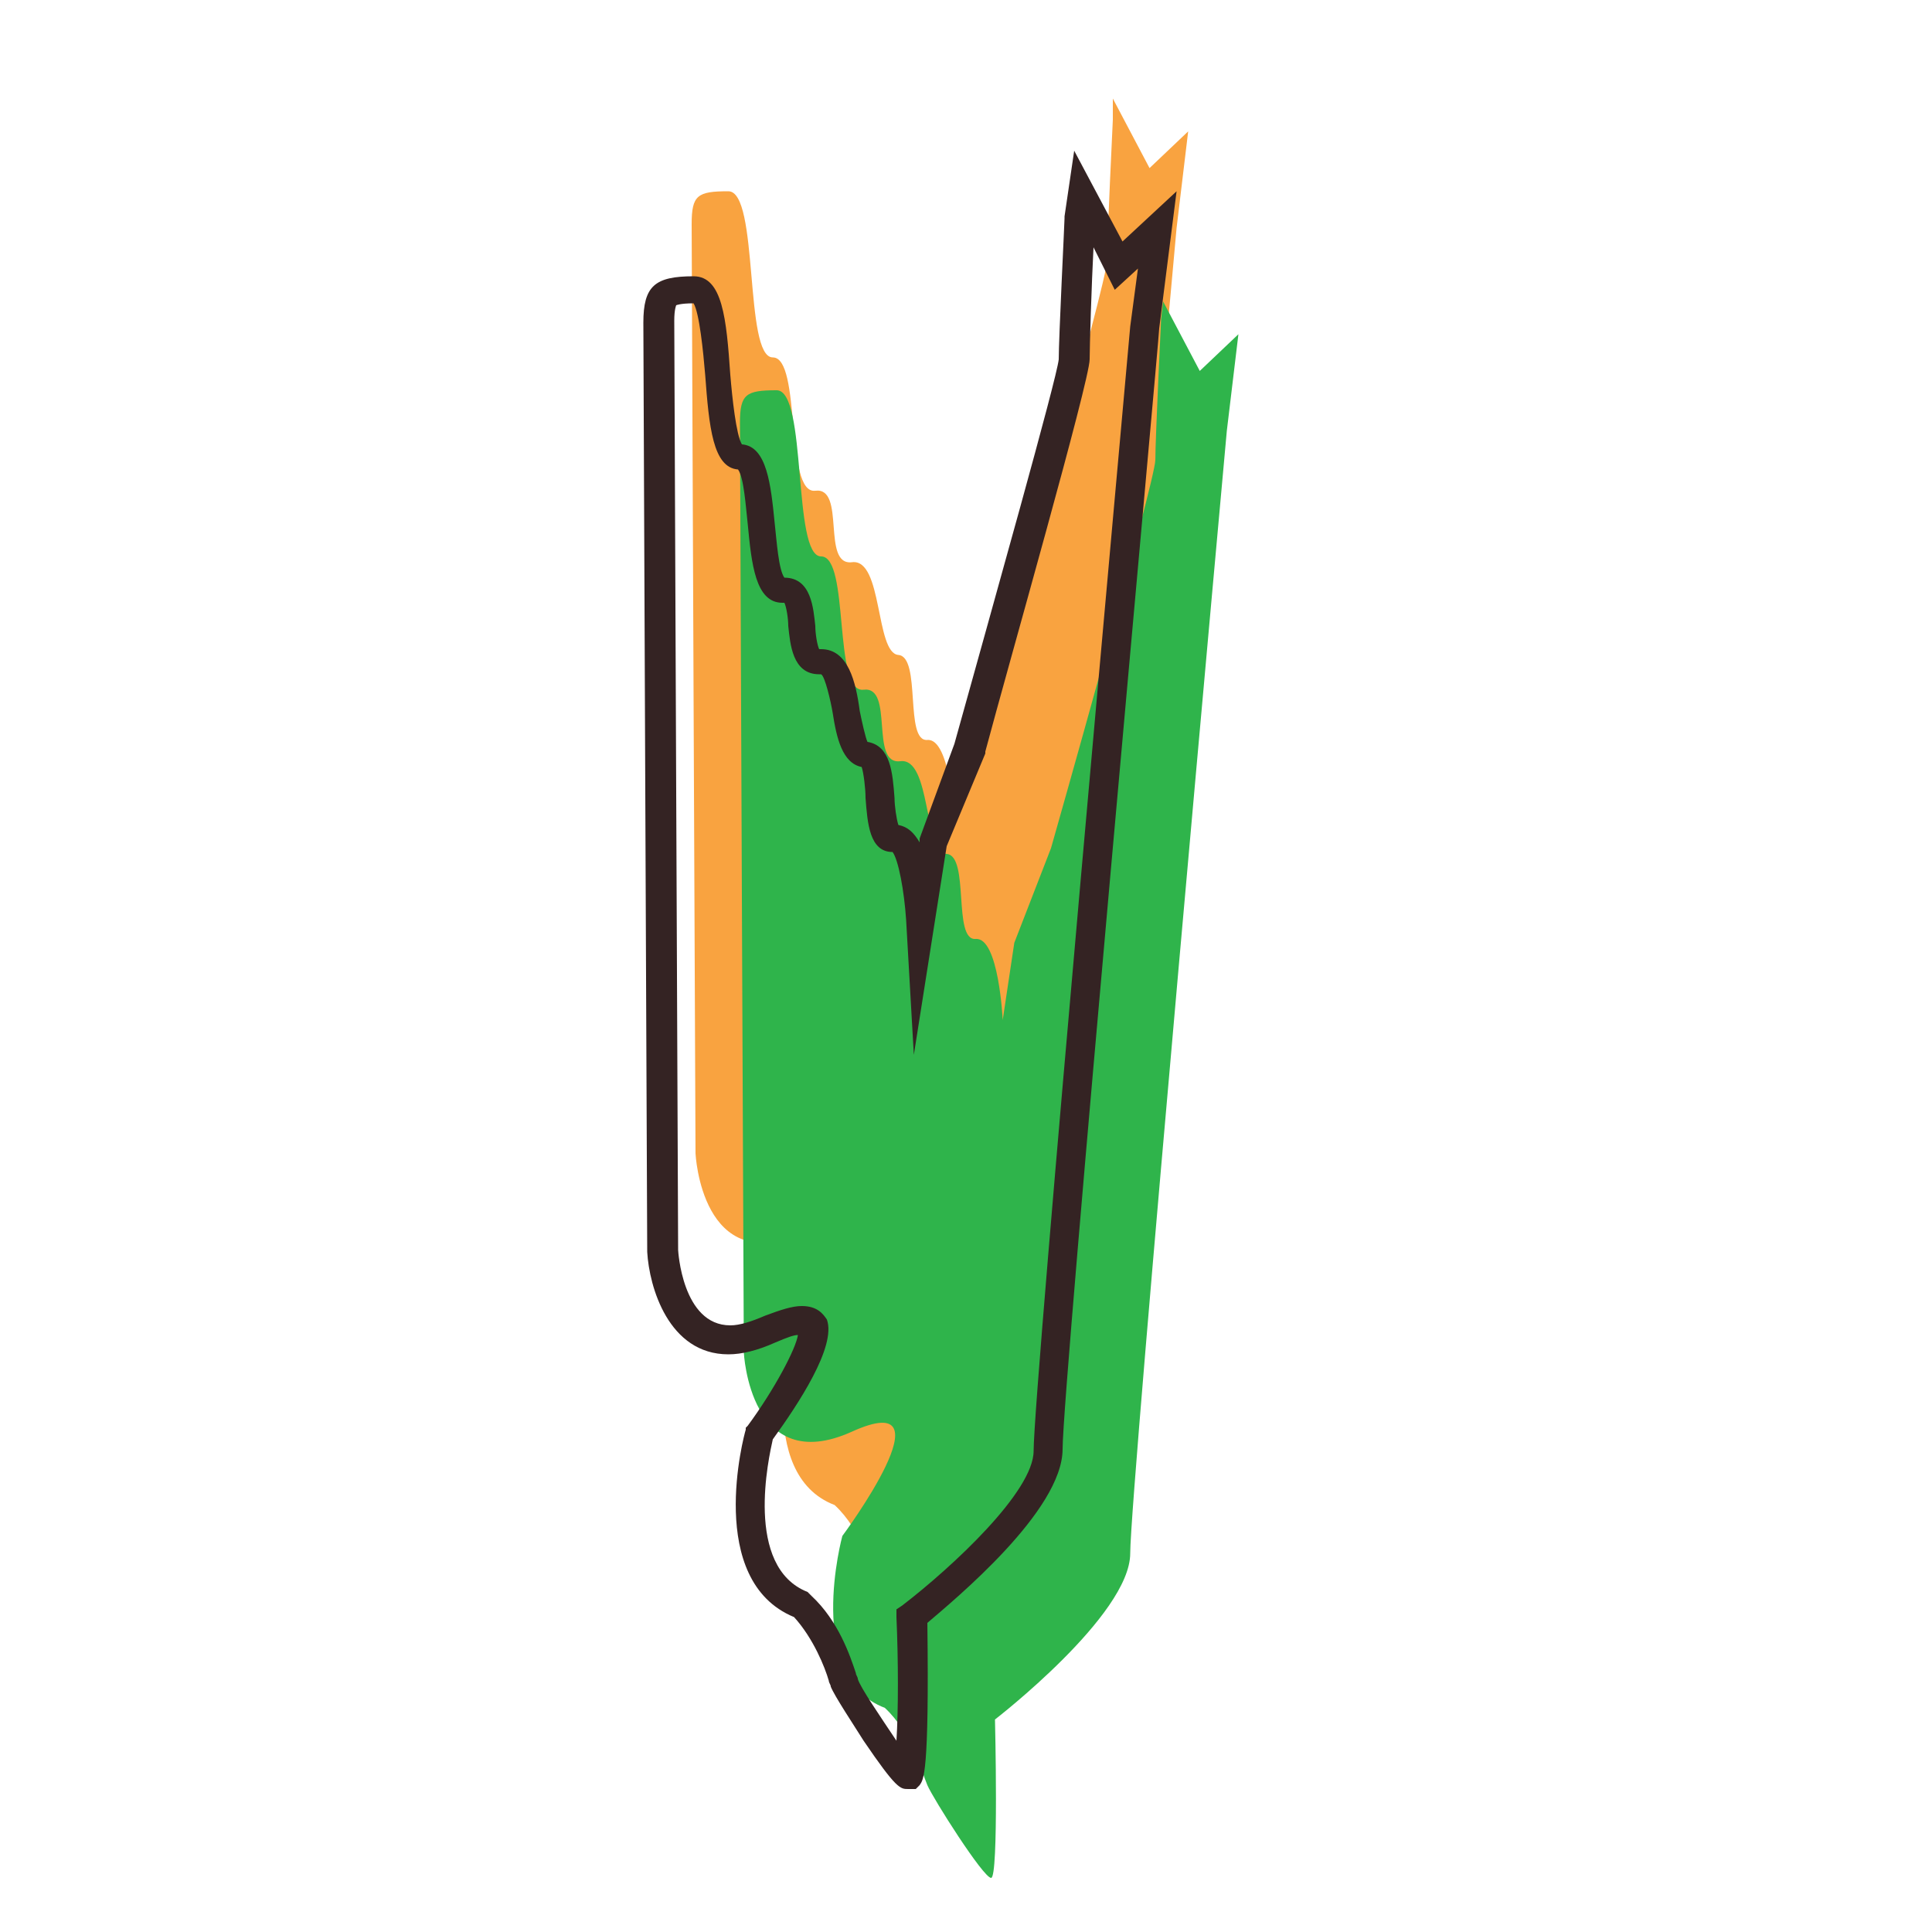
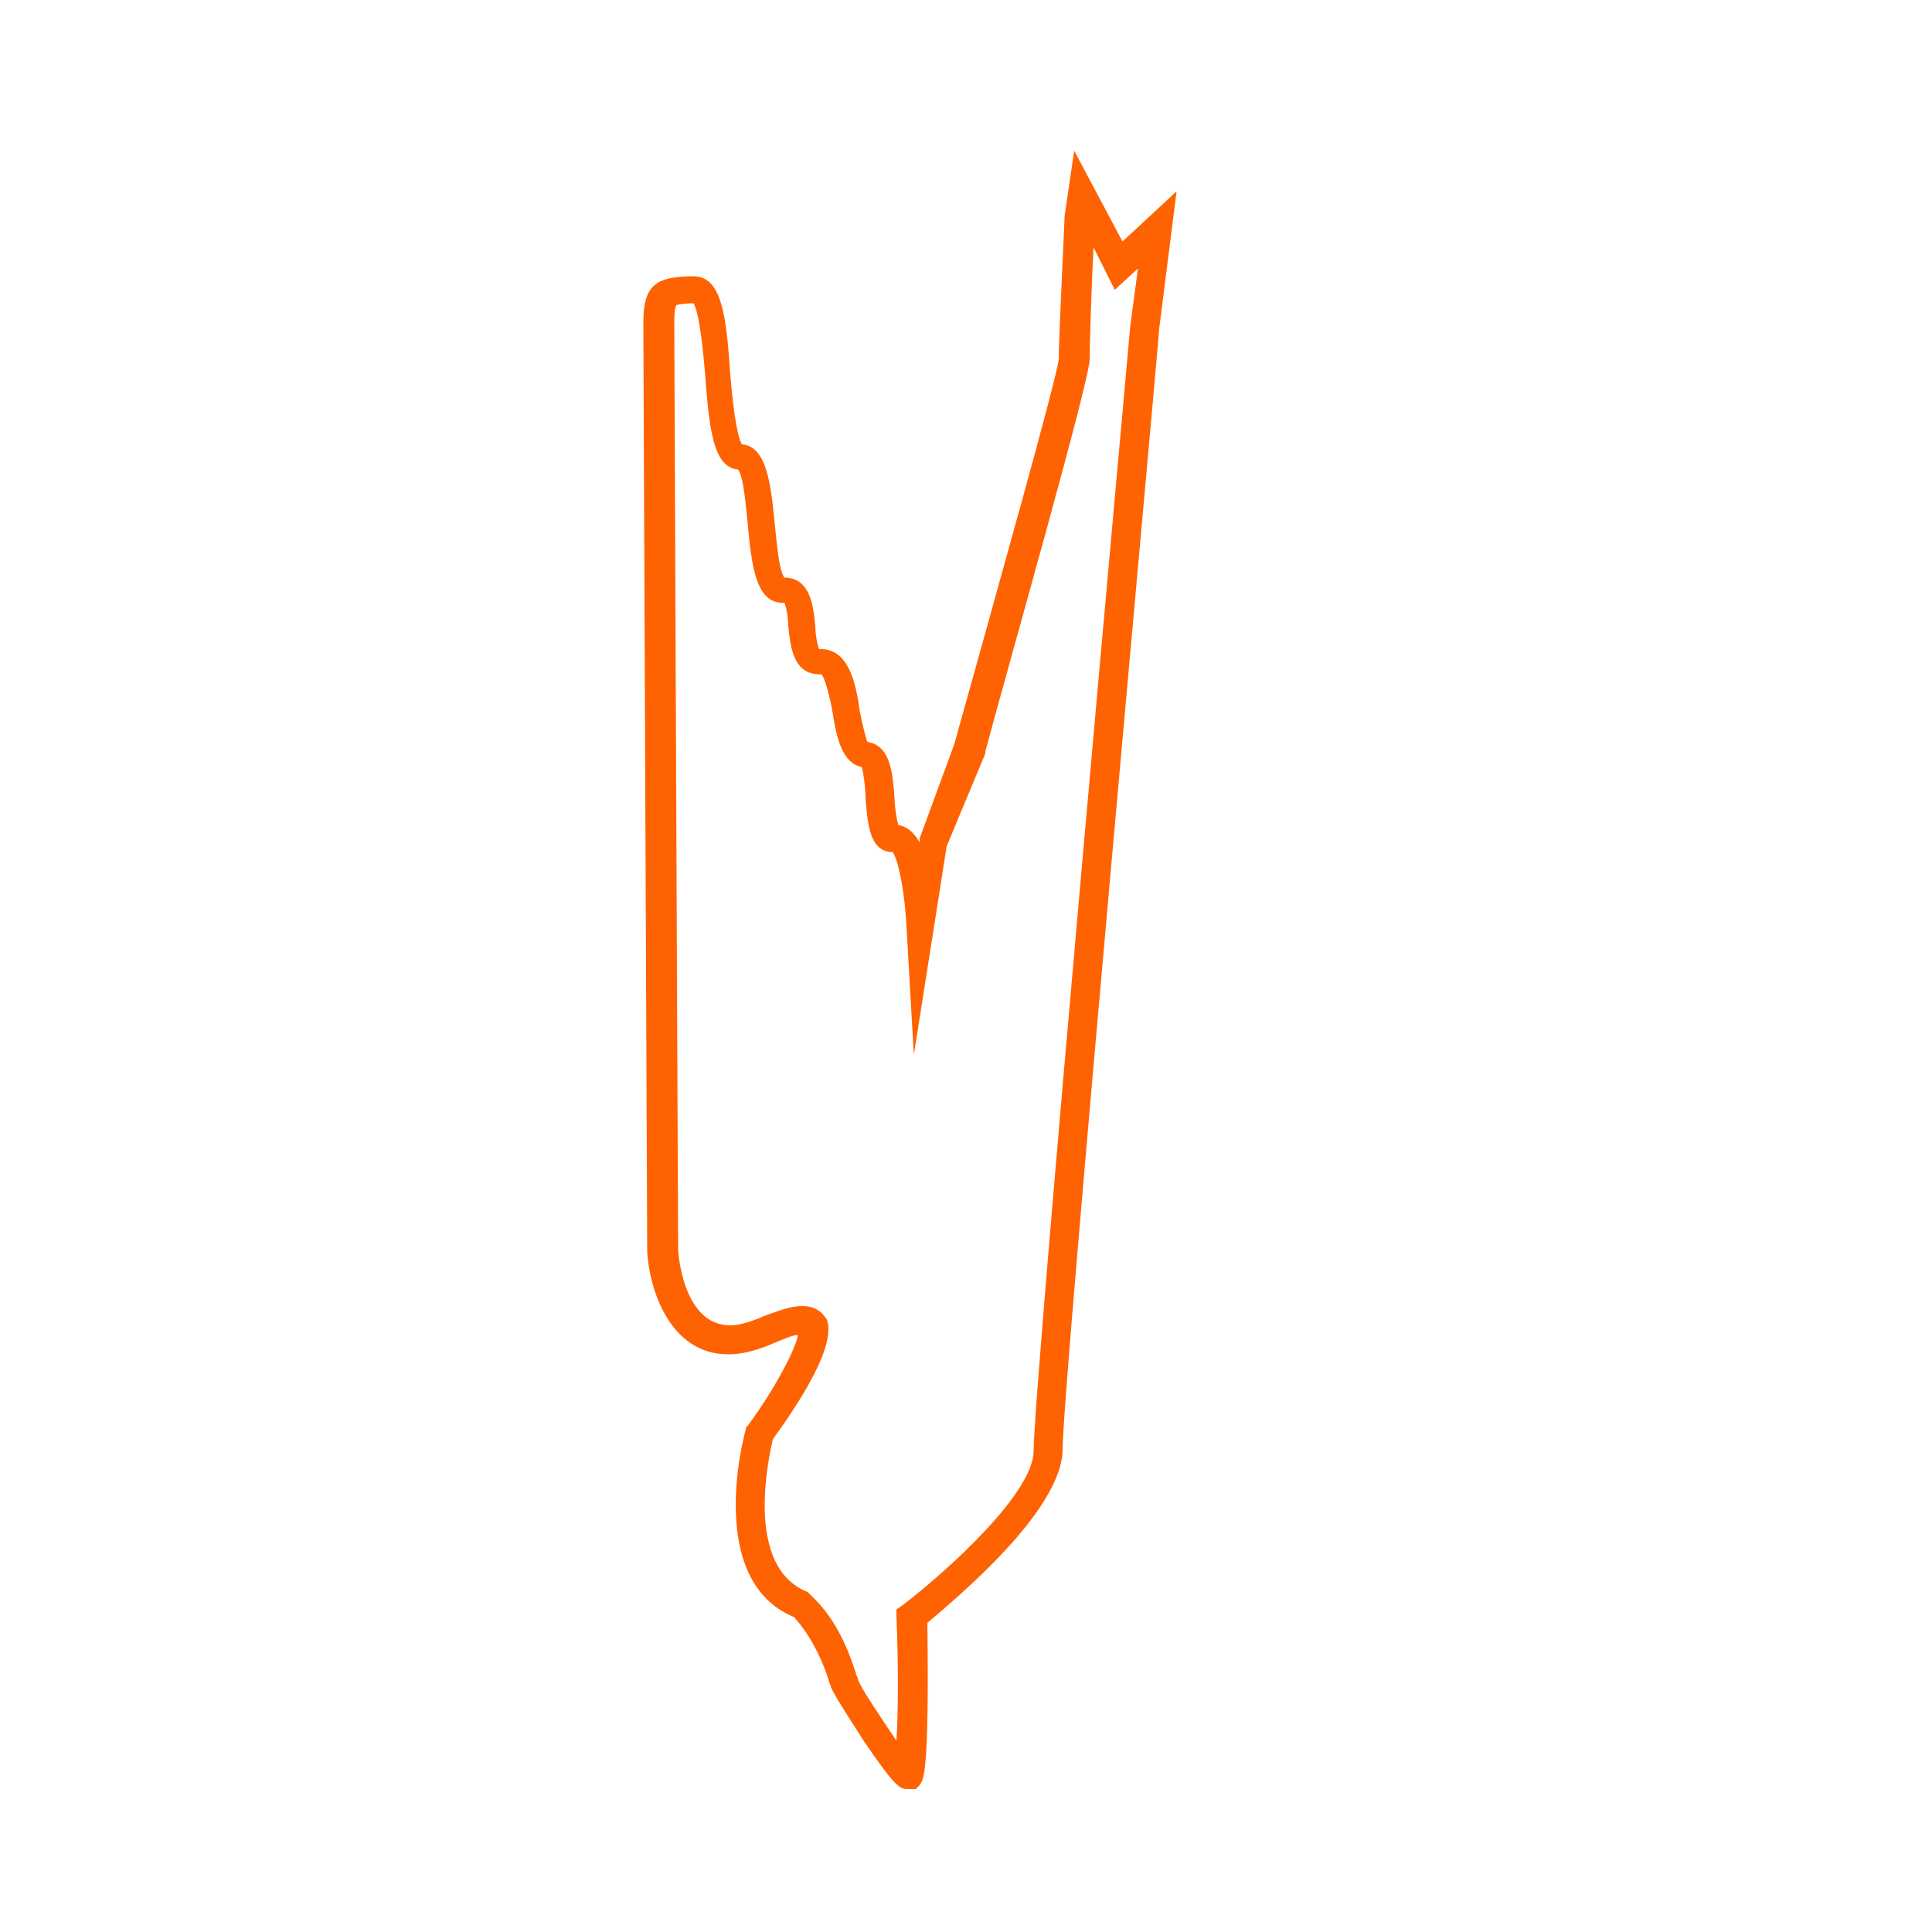
<svg xmlns="http://www.w3.org/2000/svg" version="1.1" id="Layer_1" x="0px" y="0px" width="100px" height="100px" viewBox="0 0 100 100" enable-background="new 0 0 100 100" xml:space="preserve">
-   <path fill="#F9A340" d="M57.6,6.2c0,0-0.3,6.2-0.3,7.3s-5.4,20.1-5.4,20.1L50,38.5l-0.6,4c0,0-0.2-4.3-1.4-4.2  c-1.2,0.1-0.3-4.3-1.5-4.4c-1.2-0.1-0.8-5-2.4-4.8c-1.6,0.2-0.3-3.9-1.9-3.7c-1.6,0.2-0.7-6.9-2.2-6.9s-0.7-8.6-2.3-8.6  s-1.9,0.2-1.9,1.7s0.2,48.1,0.2,48.1s0.3,6.5,5.6,4.1C46.8,61.3,41,69,41,69s-2,7.3,2.2,8.9c1.4,1.3,1.9,3.3,2.2,4s2.9,4.8,3.3,4.8  c0.3,0,0.2-8.2,0.2-8.2s7-5.4,7-8.6c0-3.2,5-58.1,5-58.1l0.6-5l-2,1.9l-1.9-3.6L57.6,6.2z" />
-   <path fill="#2FB44B" d="M60.1,16.5c0,0-0.3,6.2-0.3,7.3c0,1.1-5.4,20.1-5.4,20.1l-1.9,4.9l-0.6,4c0,0-0.2-4.3-1.4-4.2  c-1.2,0.1-0.3-4.3-1.5-4.4s-0.8-5-2.4-4.8s-0.3-3.9-1.9-3.7c-1.6,0.2-0.7-6.9-2.2-6.9c-1.5,0-0.7-8.6-2.3-8.6  c-1.6,0-1.9,0.2-1.9,1.7c0,1.4,0.2,48.1,0.2,48.1s0.3,6.5,5.6,4.1c5.3-2.4-0.5,5.4-0.5,5.4s-2,7.3,2.2,8.9c1.4,1.3,1.9,3.3,2.2,4  s2.9,4.8,3.3,4.8s0.2-8.2,0.2-8.2s7-5.4,7-8.6c0-3.2,5-58.1,5-58.1l0.6-5l-2,1.9l-1.9-3.6L60.1,16.5z" />
  <g>
-     <path fill="#342323" d="M47,92.6c-0.4,0-0.6,0-2.3-2.5c-0.5-0.8-1.5-2.3-1.7-2.8c0-0.1-0.1-0.2-0.1-0.3c-0.2-0.7-0.8-2.2-1.8-3.3   c-4.6-1.9-2.6-9.4-2.5-9.7l0-0.1l0.1-0.1c1.4-1.9,2.5-4,2.6-4.7c-0.2,0-0.5,0.1-1.2,0.4c-0.9,0.4-1.7,0.6-2.4,0.6   c-3.1,0-4.1-3.5-4.2-5.3c0-0.5-0.2-46.7-0.2-48.1c0-1.9,0.6-2.4,2.6-2.4c1.5,0,1.7,2.2,1.9,5.1c0.1,1.2,0.3,3.1,0.6,3.6   c1.3,0.1,1.5,2.1,1.7,4.1c0.1,0.9,0.2,2.4,0.5,2.8c0,0,0,0,0,0c1.4,0,1.5,1.6,1.6,2.5c0,0.4,0.1,1,0.2,1.2c0,0,0.1,0,0.1,0   c1.4,0,1.8,1.7,2,3.2c0.1,0.5,0.3,1.4,0.4,1.6c1.2,0.2,1.3,1.6,1.4,2.9c0,0.4,0.1,1.1,0.2,1.4c0.5,0.1,0.8,0.4,1.1,0.9l0-0.2   l1.8-4.9c2-7.2,5.3-18.9,5.4-19.9c0-1.1,0.3-7.1,0.3-7.3l0-0.1l0.5-3.4l2.5,4.7l2.8-2.6L60,17c0,0.5-5,54.8-5,58c0,3.2-5.6,7.8-7,9   c0.1,7.9-0.2,8.1-0.4,8.4l-0.2,0.2L47,92.6z M40,74.5c-0.2,0.9-1.5,6.6,1.8,7.9l0.1,0.1l0.1,0.1c1.4,1.3,2,3.1,2.3,4   c0,0.1,0.1,0.2,0.1,0.3c0.1,0.4,1.2,2,2,3.2c0.1-1.6,0.1-4.1,0-6.4l0-0.4l0.3-0.2c2.6-2,6.8-5.9,6.8-8c0-3.2,4.8-55.9,5-58.2l0.4-3   L57.7,15l-1.1-2.2c-0.1,1.9-0.2,5.1-0.2,5.8c0,1.1-4.2,15.8-5.4,20.3l0,0.1L49,43.8l-1.7,10.8l-0.4-7c-0.1-1.5-0.4-3.1-0.7-3.5   c-1.2,0-1.3-1.5-1.4-2.8c0-0.5-0.1-1.3-0.2-1.6c-1-0.2-1.3-1.5-1.5-2.8c-0.1-0.6-0.4-1.9-0.6-2c0,0-0.1,0-0.1,0c0,0,0,0,0,0   c-1.4,0-1.5-1.6-1.6-2.5c0-0.4-0.1-1-0.2-1.2c0,0-0.1,0-0.1,0c-1.4,0-1.6-2-1.8-4.1c-0.1-0.9-0.2-2.4-0.5-2.8   c-1.3-0.1-1.5-2.2-1.7-4.9c-0.1-1.2-0.3-3.2-0.6-3.7c-0.7,0-0.9,0.1-0.9,0.1c0,0-0.1,0.2-0.1,0.8c0,1.4,0.2,47.6,0.2,48.1   c0,0,0.2,3.9,2.7,3.9c0.5,0,1.1-0.2,1.8-0.5c0.8-0.3,1.4-0.5,1.9-0.5c0.8,0,1.1,0.4,1.3,0.7C43.3,69.7,41.3,72.7,40,74.5z" />
+     <path fill="#FF6200" d="M47,92.6c-0.4,0-0.6,0-2.3-2.5c-0.5-0.8-1.5-2.3-1.7-2.8c0-0.1-0.1-0.2-0.1-0.3c-0.2-0.7-0.8-2.2-1.8-3.3   c-4.6-1.9-2.6-9.4-2.5-9.7v-0.1l0.1-0.1c1.4-1.9,2.5-4,2.6-4.7c-0.2,0-0.5,0.1-1.2,0.4c-0.9,0.4-1.7,0.6-2.4,0.6   c-3.1,0-4.1-3.5-4.2-5.3c0-0.5-0.2-46.7-0.2-48.1c0-1.9,0.6-2.4,2.6-2.4c1.5,0,1.7,2.2,1.9,5.1c0.1,1.2,0.3,3.1,0.6,3.6   c1.3,0.1,1.5,2.1,1.7,4.1c0.1,0.9,0.2,2.4,0.5,2.8l0,0c1.4,0,1.5,1.6,1.6,2.5c0,0.4,0.1,1,0.2,1.2h0.1c1.4,0,1.8,1.7,2,3.2   c0.1,0.5,0.3,1.4,0.4,1.6c1.2,0.2,1.3,1.6,1.4,2.9c0,0.4,0.1,1.1,0.2,1.4c0.5,0.1,0.8,0.4,1.1,0.9v-0.2l1.8-4.9   c2-7.2,5.3-18.9,5.4-19.9c0-1.1,0.3-7.1,0.3-7.3v-0.1l0.5-3.4l2.5,4.7l2.8-2.6L60,17c0,0.5-5,54.8-5,58s-5.6,7.8-7,9   c0.1,7.9-0.2,8.1-0.4,8.4l-0.2,0.2H47z M40,74.5c-0.2,0.9-1.5,6.6,1.8,7.9l0.1,0.1l0.1,0.1c1.4,1.3,2,3.1,2.3,4   c0,0.1,0.1,0.2,0.1,0.3c0.1,0.4,1.2,2,2,3.2c0.1-1.6,0.1-4.1,0-6.4v-0.4l0.3-0.2c2.6-2,6.8-5.9,6.8-8c0-3.2,4.8-55.9,5-58.2l0.4-3   L57.7,15l-1.1-2.2c-0.1,1.9-0.2,5.1-0.2,5.8c0,1.1-4.2,15.8-5.4,20.3V39l-2,4.8l-1.7,10.8l-0.4-7c-0.1-1.5-0.4-3.1-0.7-3.5   c-1.2,0-1.3-1.5-1.4-2.8c0-0.5-0.1-1.3-0.2-1.6c-1-0.2-1.3-1.5-1.5-2.8c-0.1-0.6-0.4-1.9-0.6-2h-0.1l0,0c-1.4,0-1.5-1.6-1.6-2.5   c0-0.4-0.1-1-0.2-1.2h-0.1c-1.4,0-1.6-2-1.8-4.1c-0.1-0.9-0.2-2.4-0.5-2.8c-1.3-0.1-1.5-2.2-1.7-4.9c-0.1-1.2-0.3-3.2-0.6-3.7   c-0.7,0-0.9,0.1-0.9,0.1s-0.1,0.2-0.1,0.8c0,1.4,0.2,47.6,0.2,48.1c0,0,0.2,3.9,2.7,3.9c0.5,0,1.1-0.2,1.8-0.5   c0.8-0.3,1.4-0.5,1.9-0.5c0.8,0,1.1,0.4,1.3,0.7C43.3,69.7,41.3,72.7,40,74.5z" />
  </g>
</svg>
